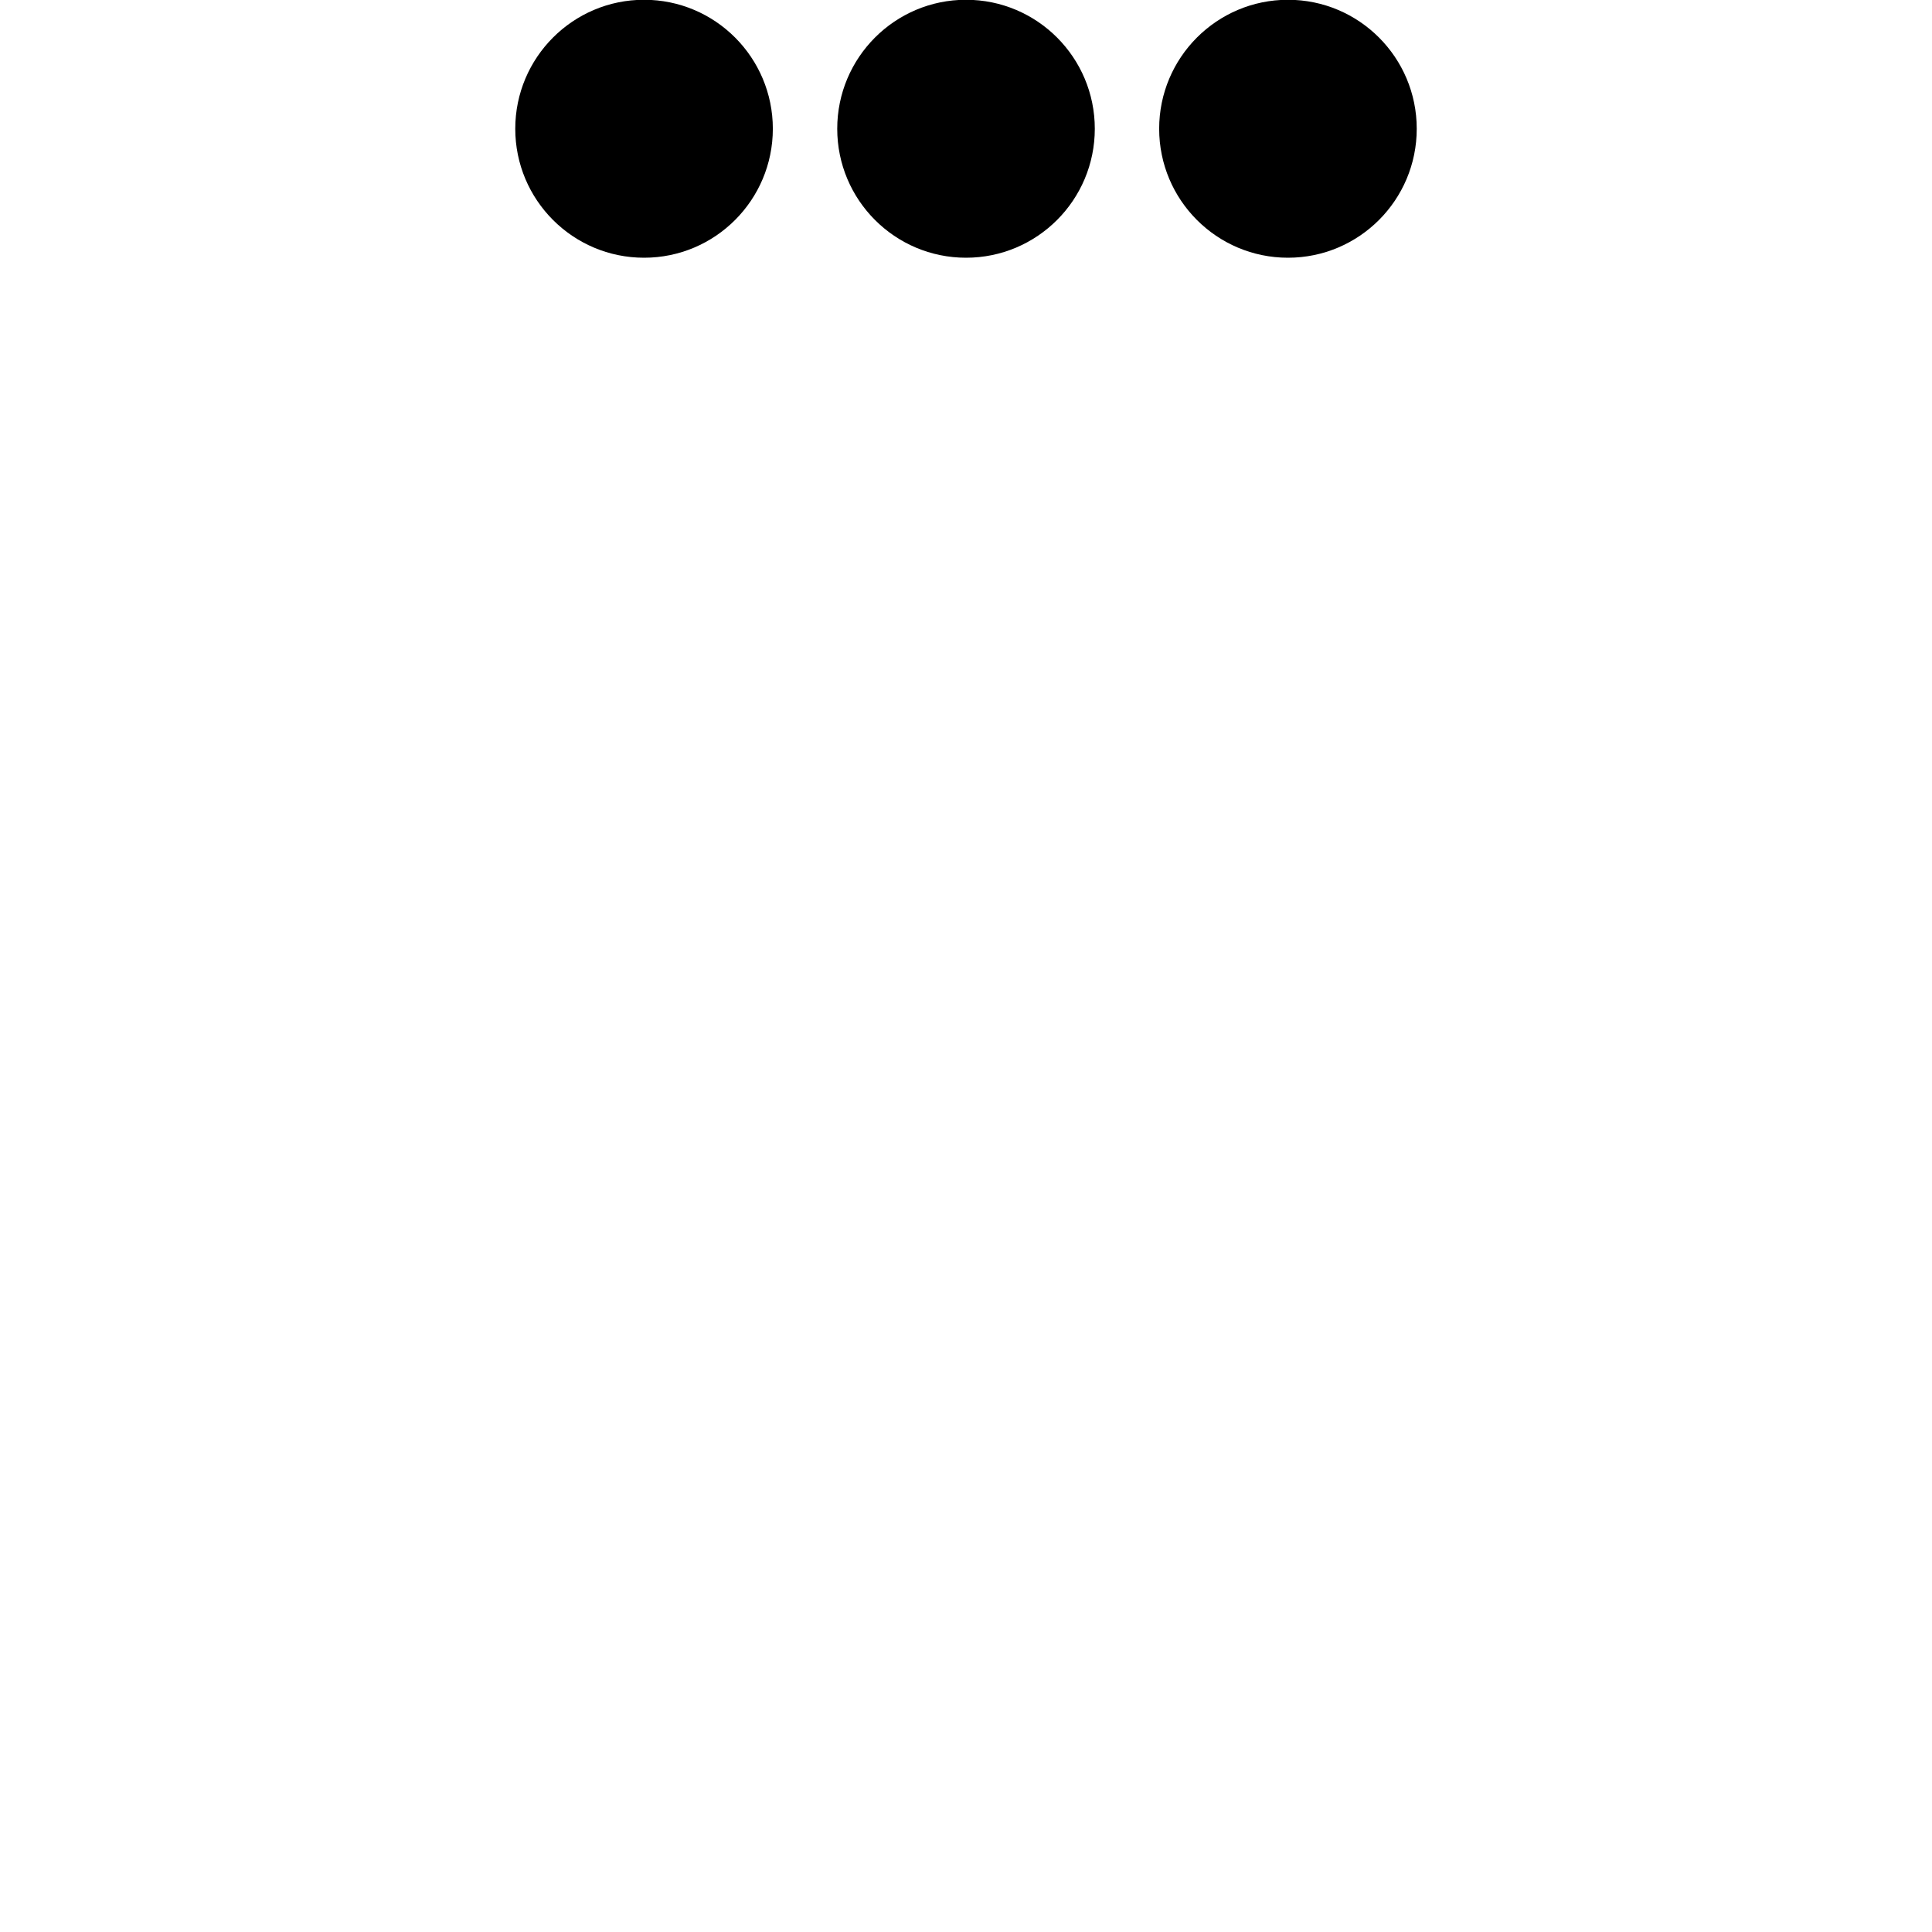
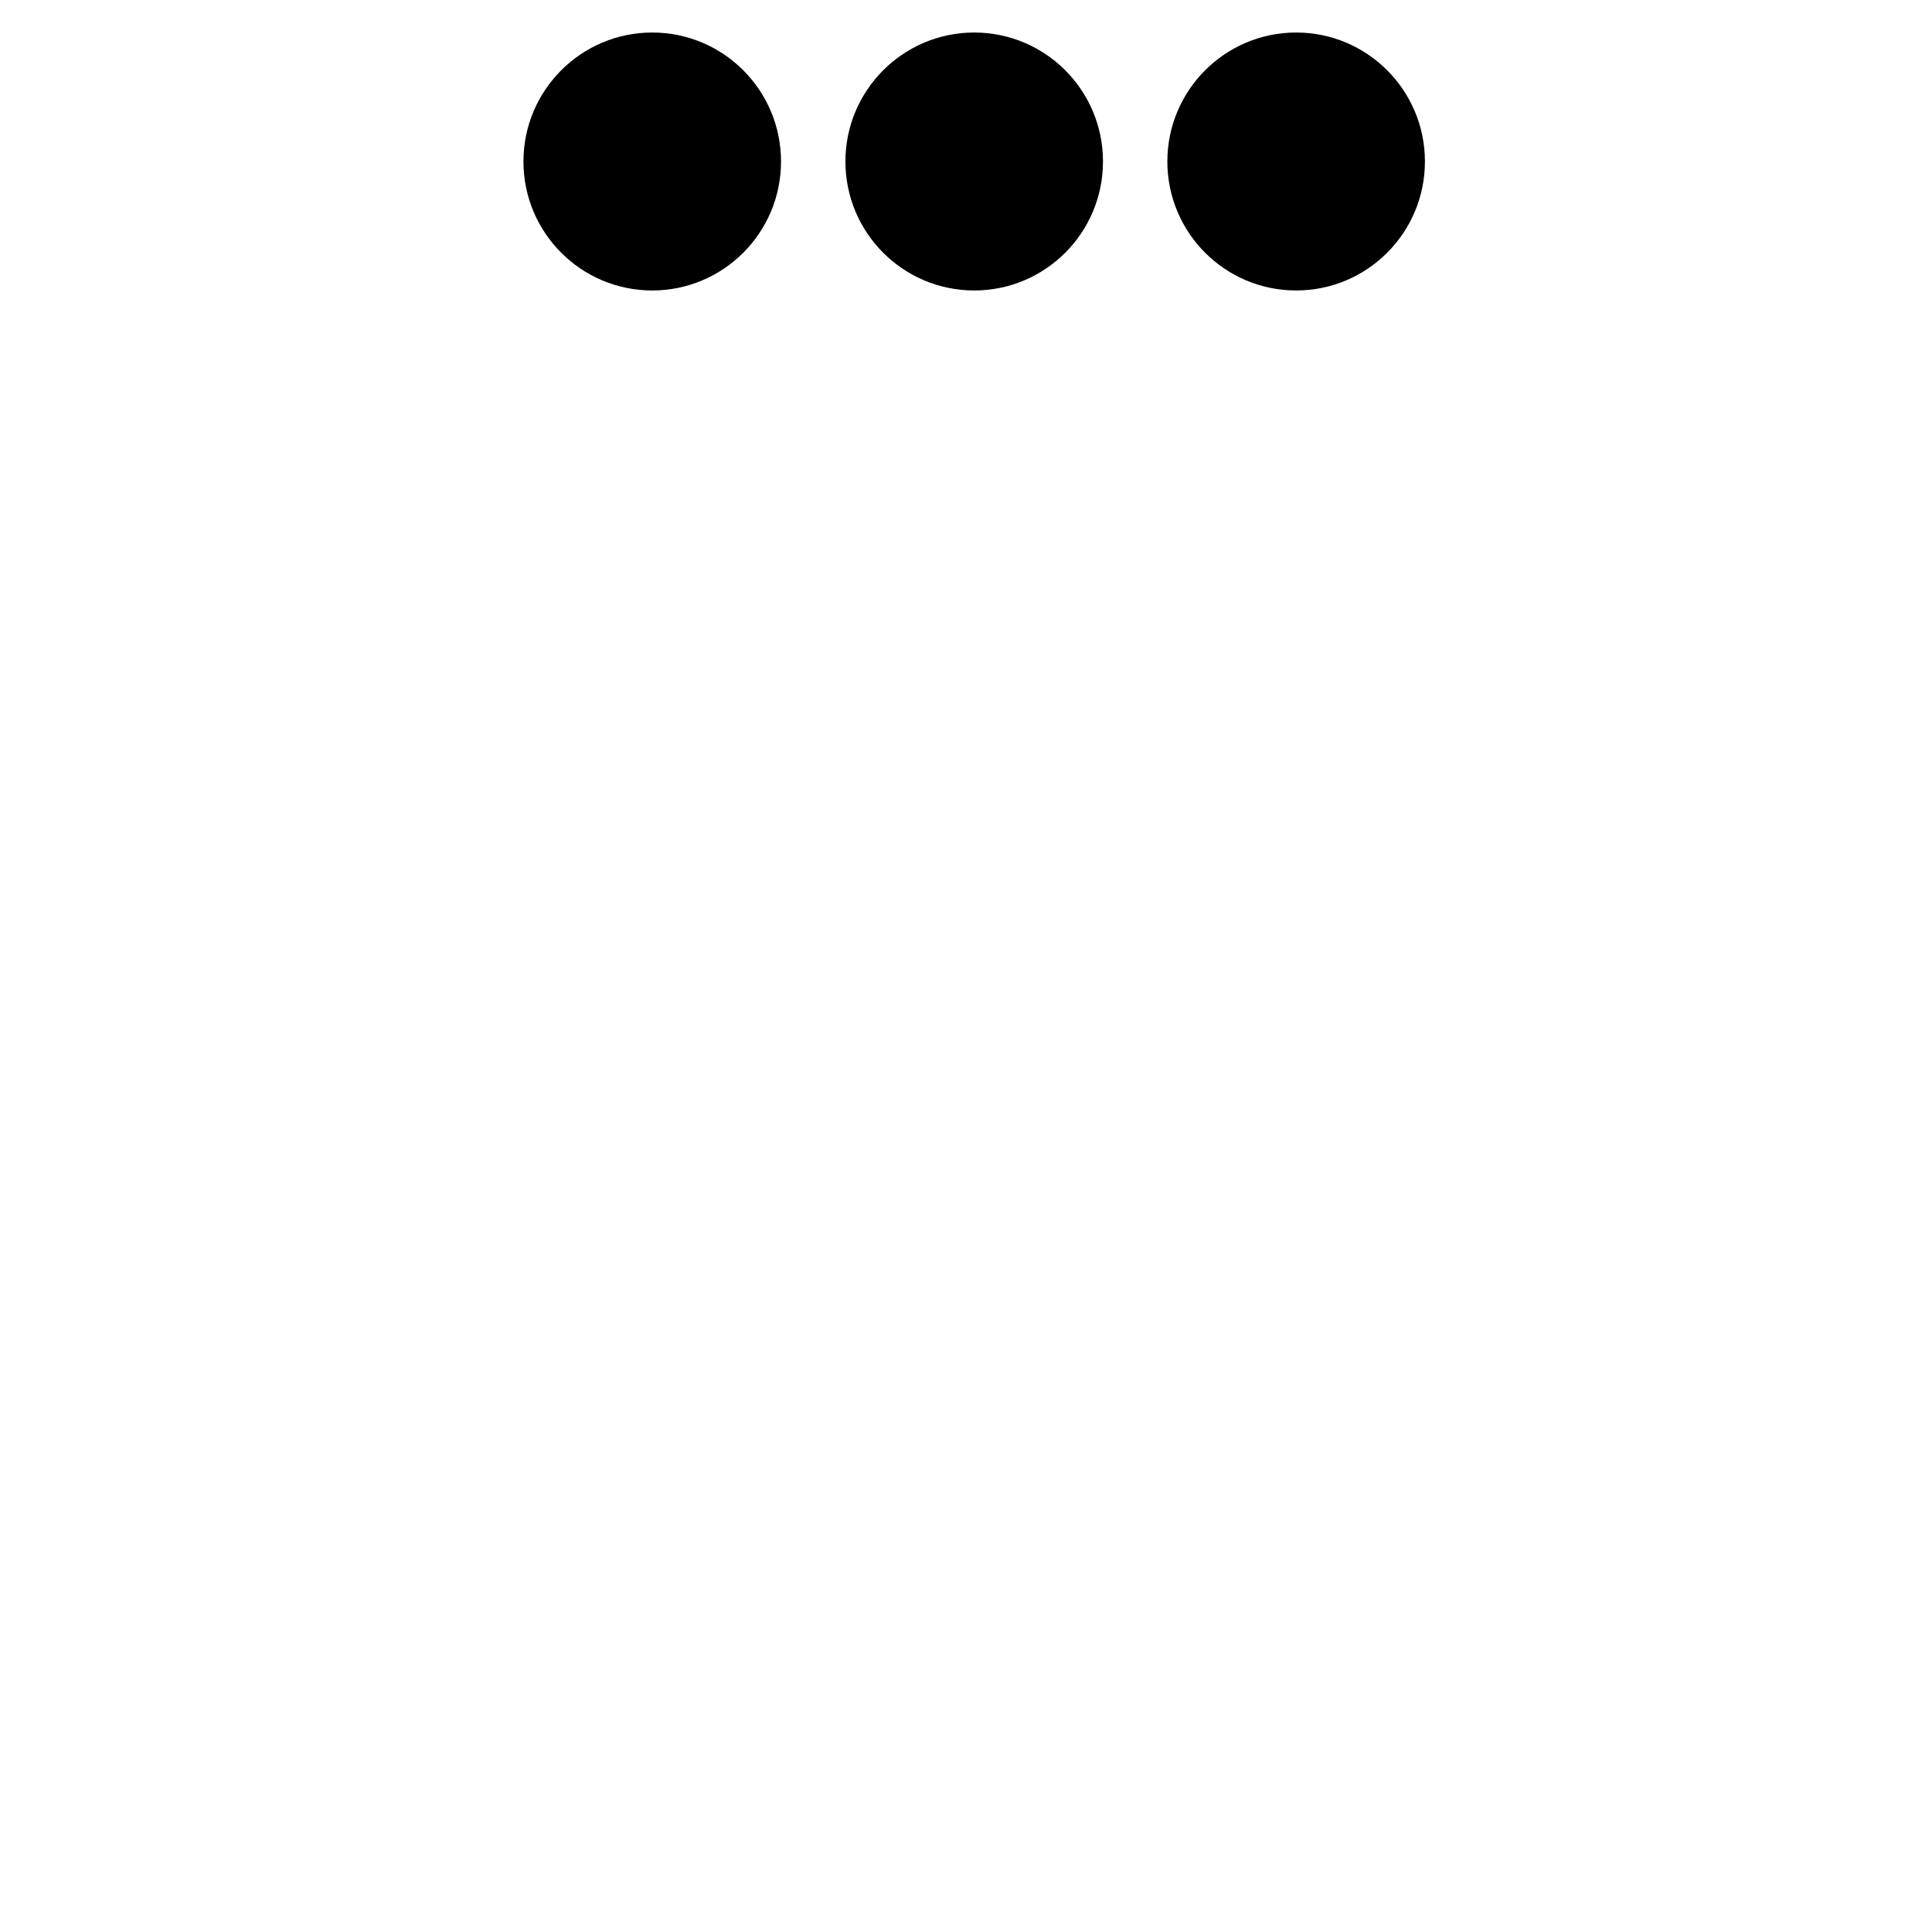
- <svg xmlns="http://www.w3.org/2000/svg" xml:space="preserve" width="60px" height="60px" style="shape-rendering:geometricPrecision; text-rendering:geometricPrecision; image-rendering:optimizeQuality; fill-rule:evenodd; clip-rule:evenodd" viewBox="0 0 60 60">
-   <defs>
-     <style type="text/css">
-    
+ <svg xmlns="http://www.w3.org/2000/svg" xml:space="preserve" width="60px" height="60px" style="shape-rendering:geometricPrecision; text-rendering:geometricPrecision; image-rendering:optimizeQuality; fill-rule:evenodd; clip-rule:evenodd" viewBox="0 0 60 60" id="svg2" version="1.1">
+   <defs id="defs4">
+     <style type="text/css" id="style6">
    .str0 {stroke:#1F1A17;stroke-width:0.9}
    .fil0 {fill:none}
-    
-   </style>
+    </style>
  </defs>
-   <g id="Camada_x0020_1">
-     <path style="stroke:param(outline) #ffffff; fill:param(outline) #ffffff" d="M39.999 -0.007c2.209,0 3.999,1.794 3.999,4.006 0,2.212 -1.791,4.005 -3.999,4.005 -2.209,0 -4,-1.793 -4,-4.005 0,-2.212 1.792,-4.006 4,-4.006z" />
-     <path style="stroke:param(outline) #ffffff; fill:param(outline) #ffffff" d="M30.001 -0.007c2.209,0 3.999,1.794 3.999,4.006 0,2.212 -1.791,4.005 -3.999,4.005 -2.209,0 -4,-1.793 -4,-4.005 0,-2.212 1.792,-4.006 4,-4.006z" />
-     <path style="stroke:param(outline) #ffffff; fill:param(outline) #ffffff" d="M20.002 -0.007c2.209,0 3.999,1.794 3.999,4.006 0,2.212 -1.791,4.005 -3.999,4.005 -2.209,0 -4,-1.793 -4,-4.005 0,-2.212 1.792,-4.006 4,-4.006z" />
+   <g style="fill:param(outline) #ffffff" id="Camada_x0020_1" transform="translate(0.2542373,1.016949)">
+     <path d="m 39.999,-0.007 c 2.209,0 3.999,1.794 3.999,4.006 0,2.212 -1.791,4.005 -3.999,4.005 -2.209,0 -4,-1.793 -4,-4.005 0,-2.212 1.792,-4.006 4,-4.006 z" id="path10" />
+     <path d="m 30.001,-0.007 c 2.209,0 3.999,1.794 3.999,4.006 0,2.212 -1.791,4.005 -3.999,4.005 -2.209,0 -4,-1.793 -4,-4.005 0,-2.212 1.792,-4.006 4,-4.006 z" id="path12" />
+     <path d="m 20.002,-0.007 c 2.209,0 3.999,1.794 3.999,4.006 0,2.212 -1.791,4.005 -3.999,4.005 -2.209,0 -4,-1.793 -4,-4.005 0,-2.212 1.792,-4.006 4,-4.006 z" id="path14" />
  </g>
</svg>
